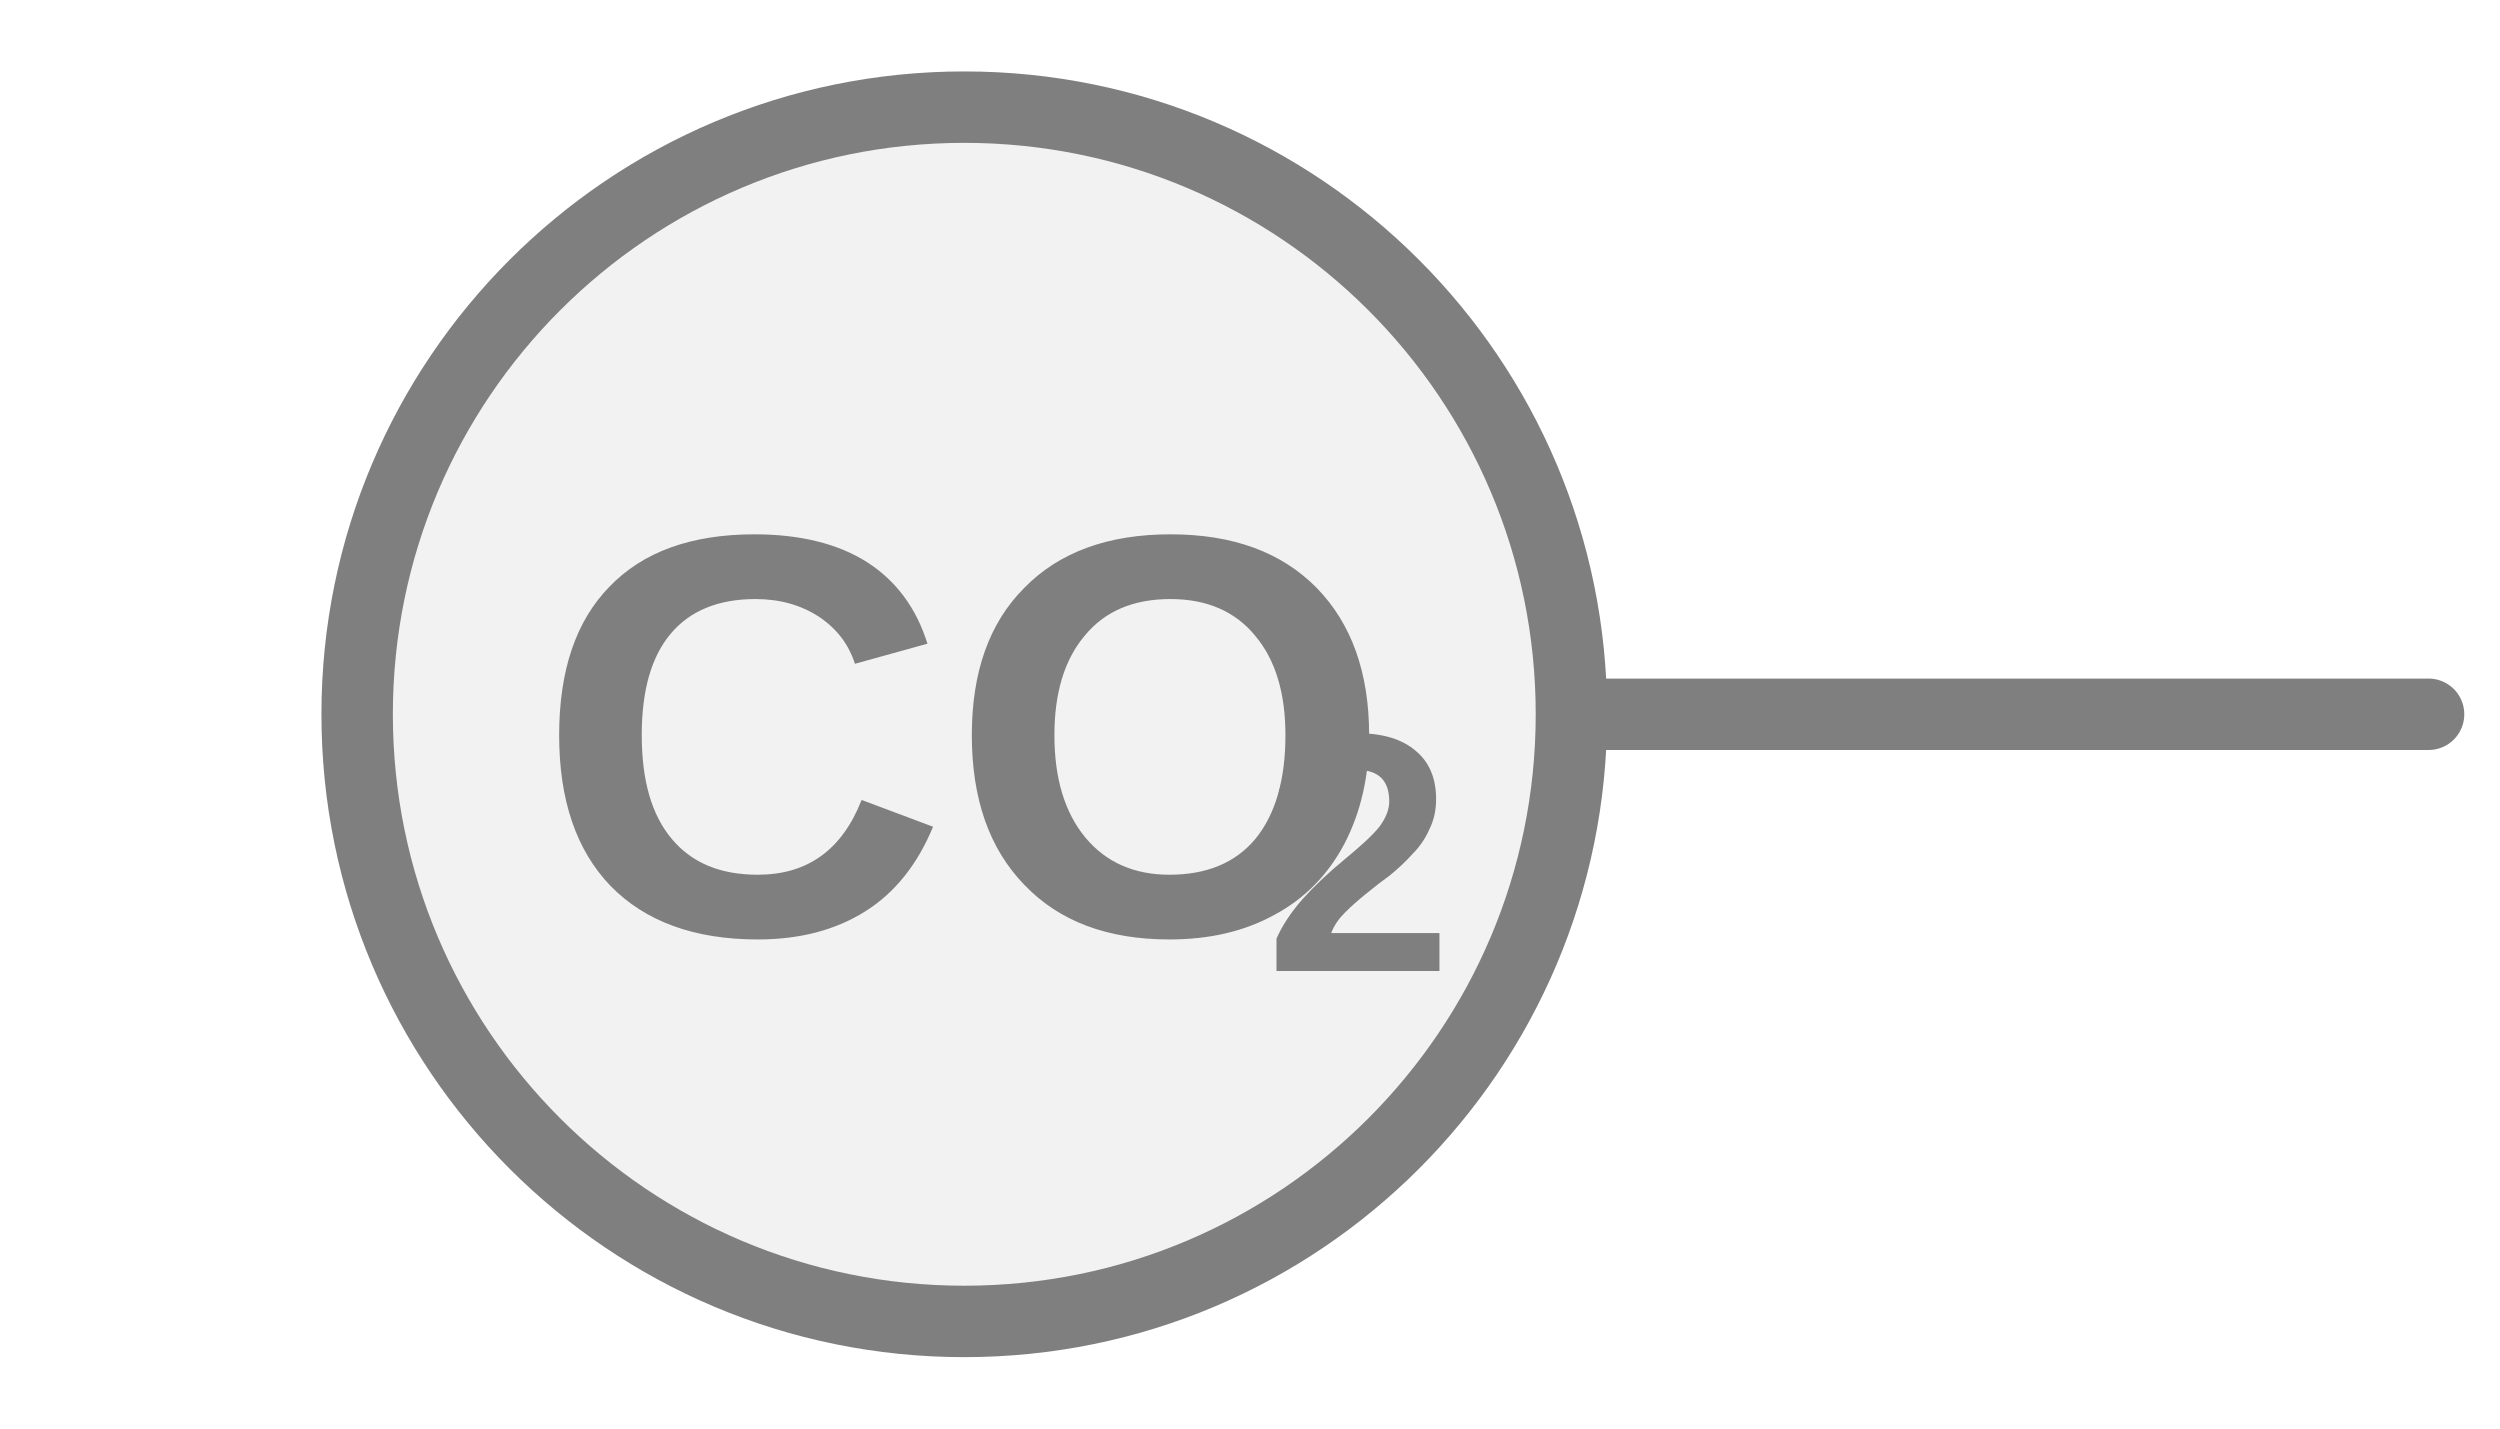
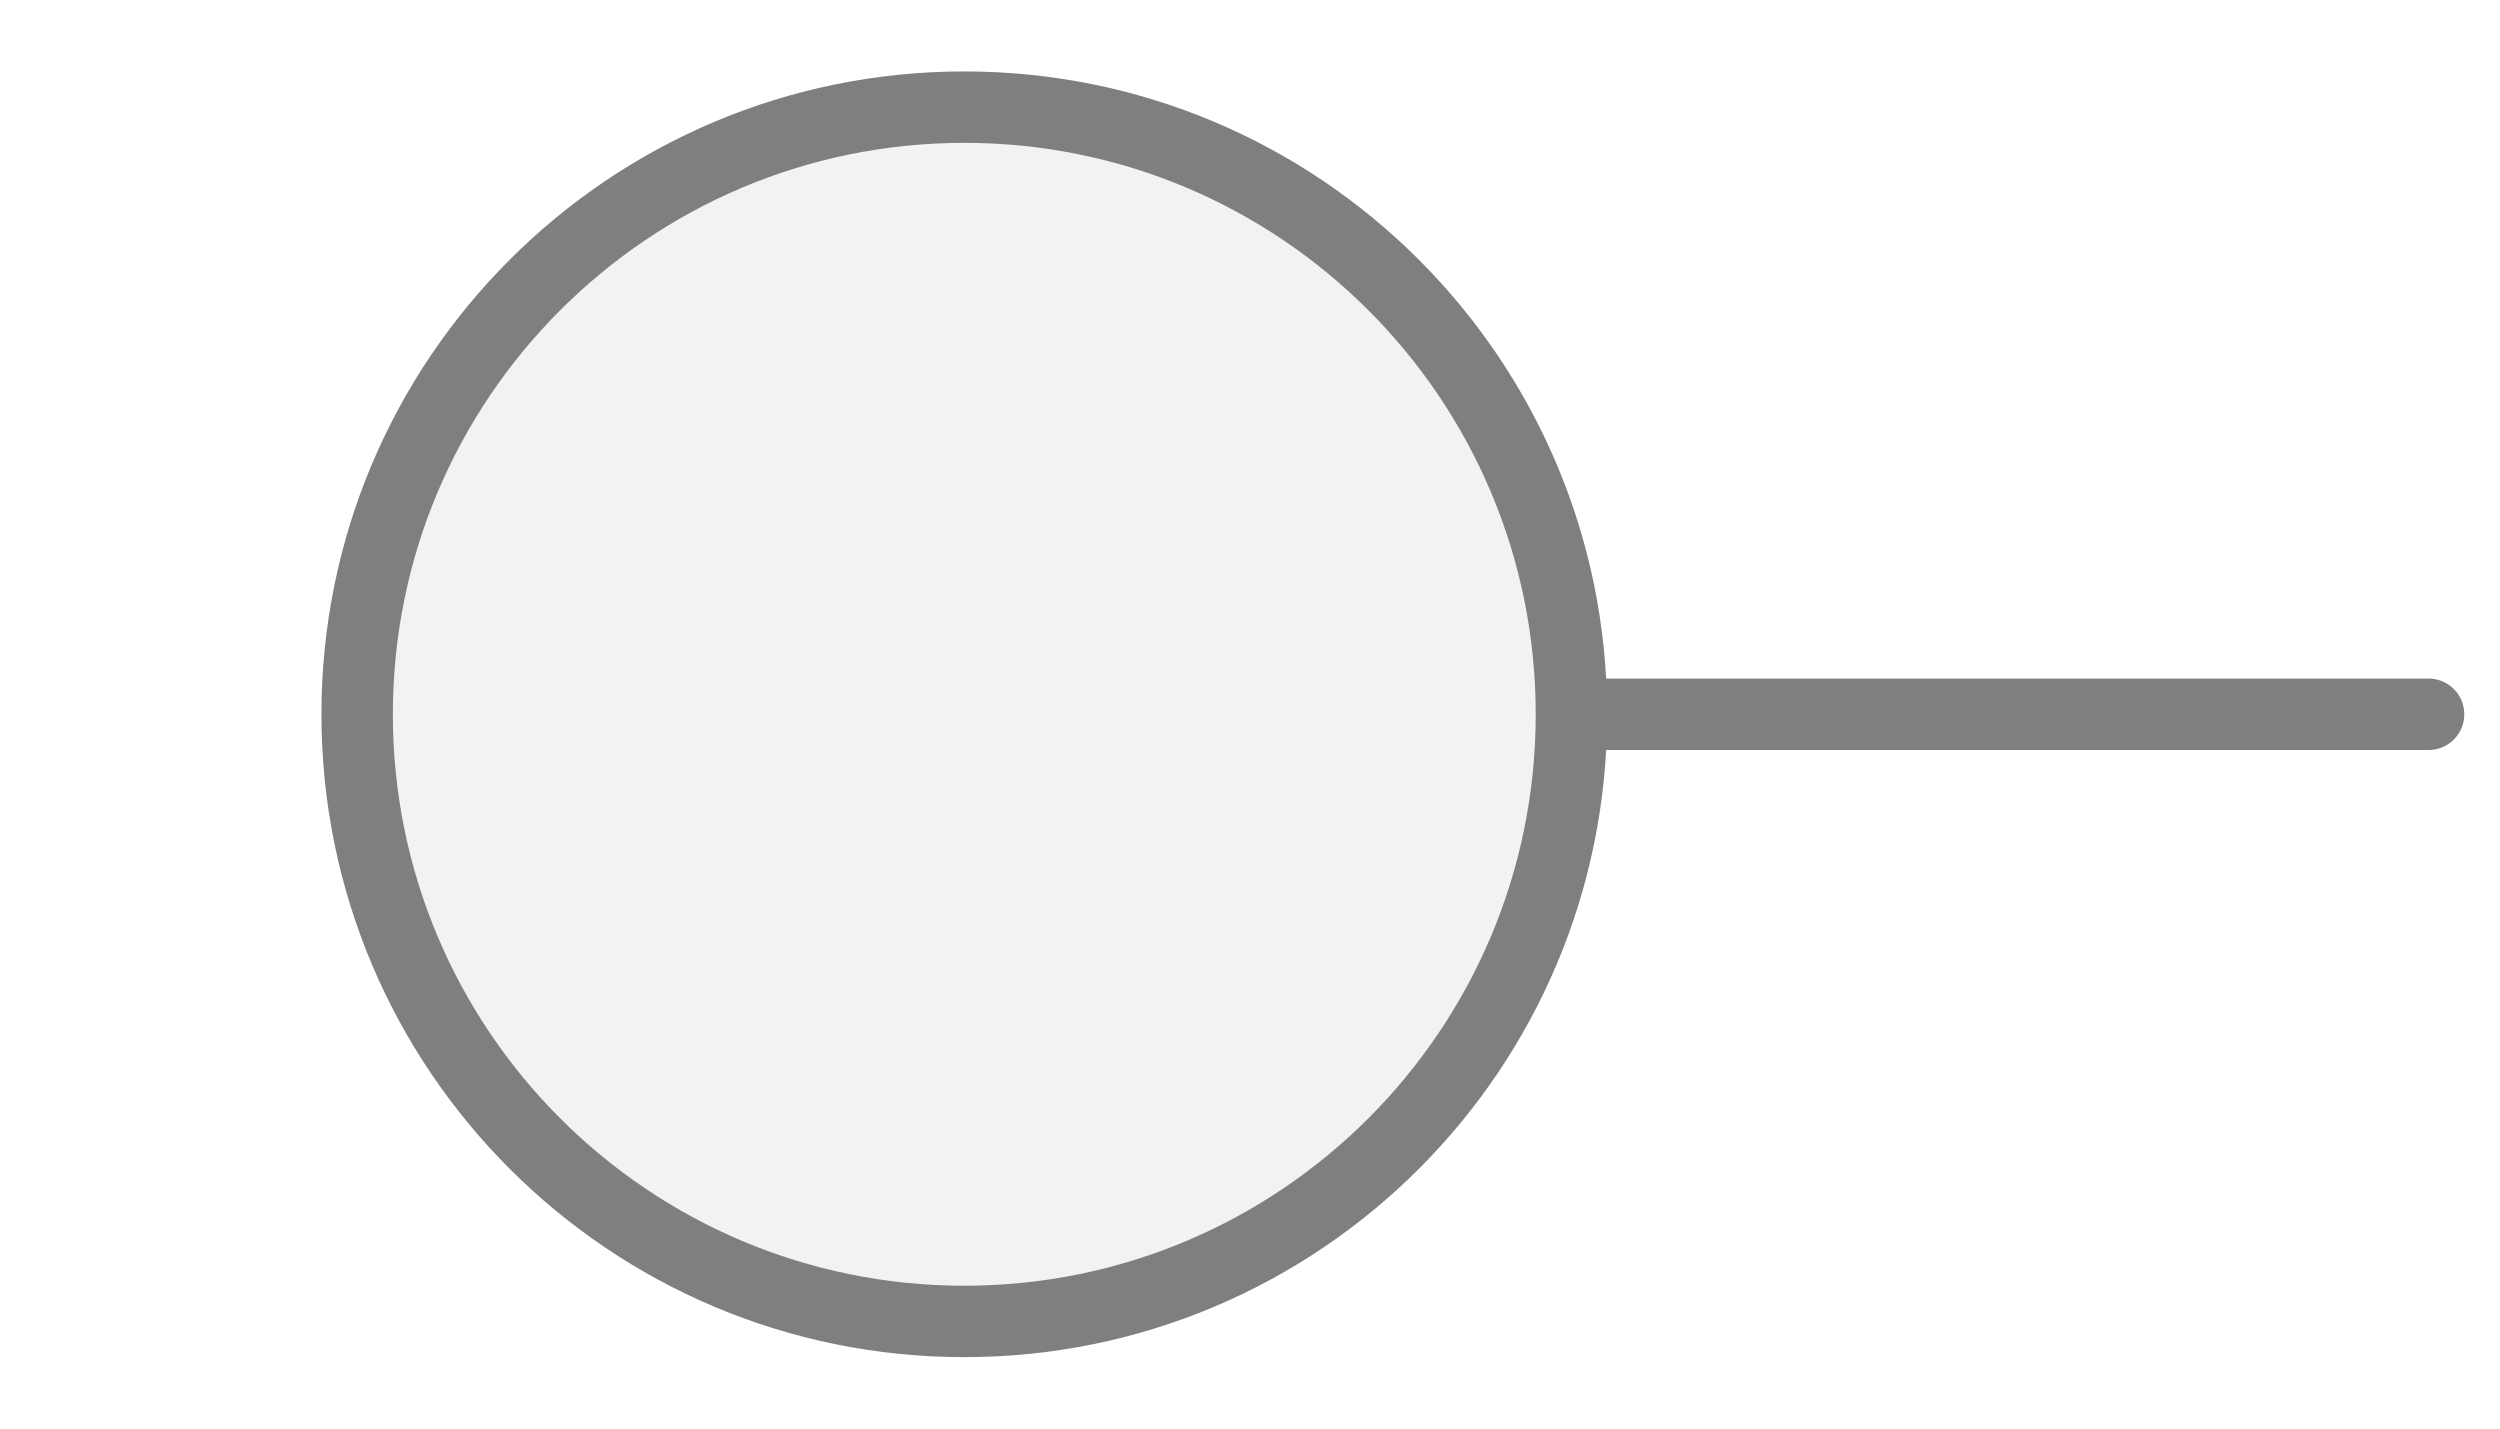
<svg xmlns="http://www.w3.org/2000/svg" width="35px" height="20px" viewBox="0 0 35 20">
  <line x1="34" y1="10" x2="22" y2="10" stroke="#7f7f7f" stroke-width="1" stroke-linecap="round" />
  <circle cx="13.5" cy="10" r="8.5" fill="#f2f2f2" stroke="#7f7f7f" stroke-width="1" />
-   <text x="13.5" y="10.805" fill="#7f7f7f" font-family="Arial, Helvetica, sans-serif" font-size="8px" font-style="normal" font-weight="600" text-anchor="middle" dominant-baseline="middle" transform="translate(13.5 10.805) scale(1 1) translate(-13.5 -10.805)">CO</text>
-   <text x="17.7" y="12.245" fill="#7f7f7f" font-family="Arial, Helvetica, sans-serif" font-size="4.758px" font-style="normal" font-weight="600" text-anchor="start" dominant-baseline="middle" transform="translate(17.7 12.245) scale(1 1) translate(-17.7 -12.245)">2</text>
</svg>
